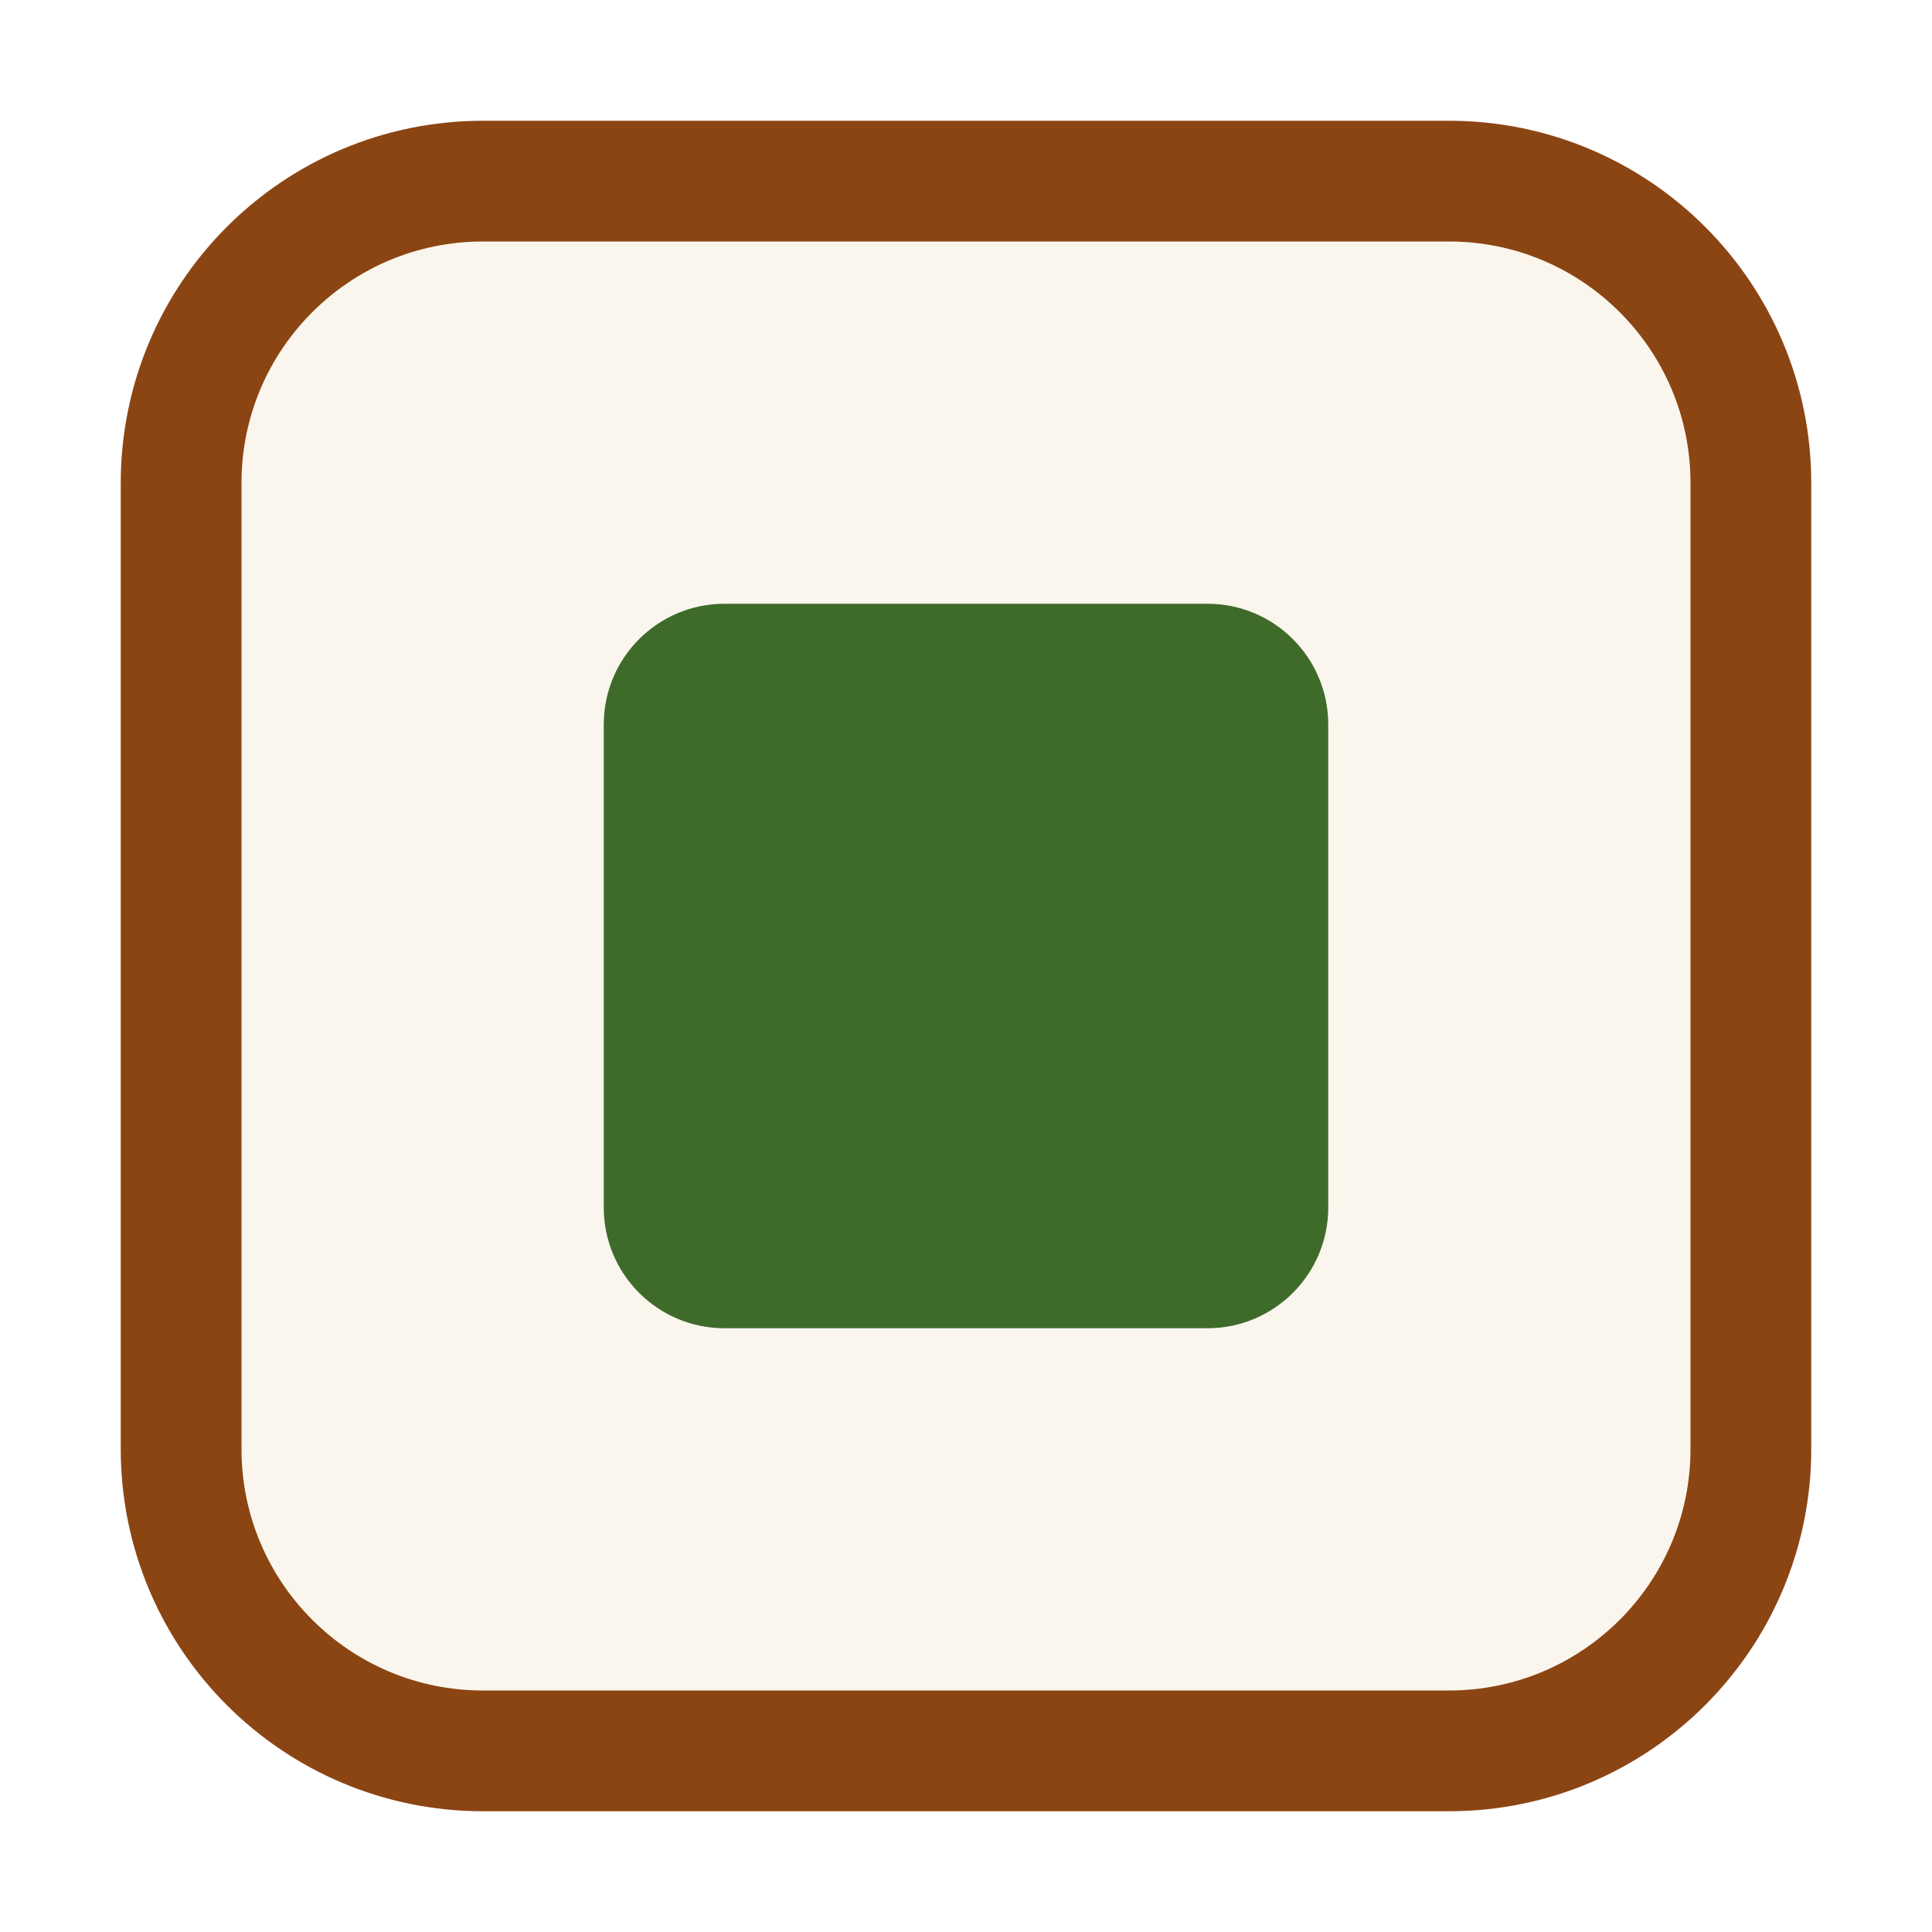
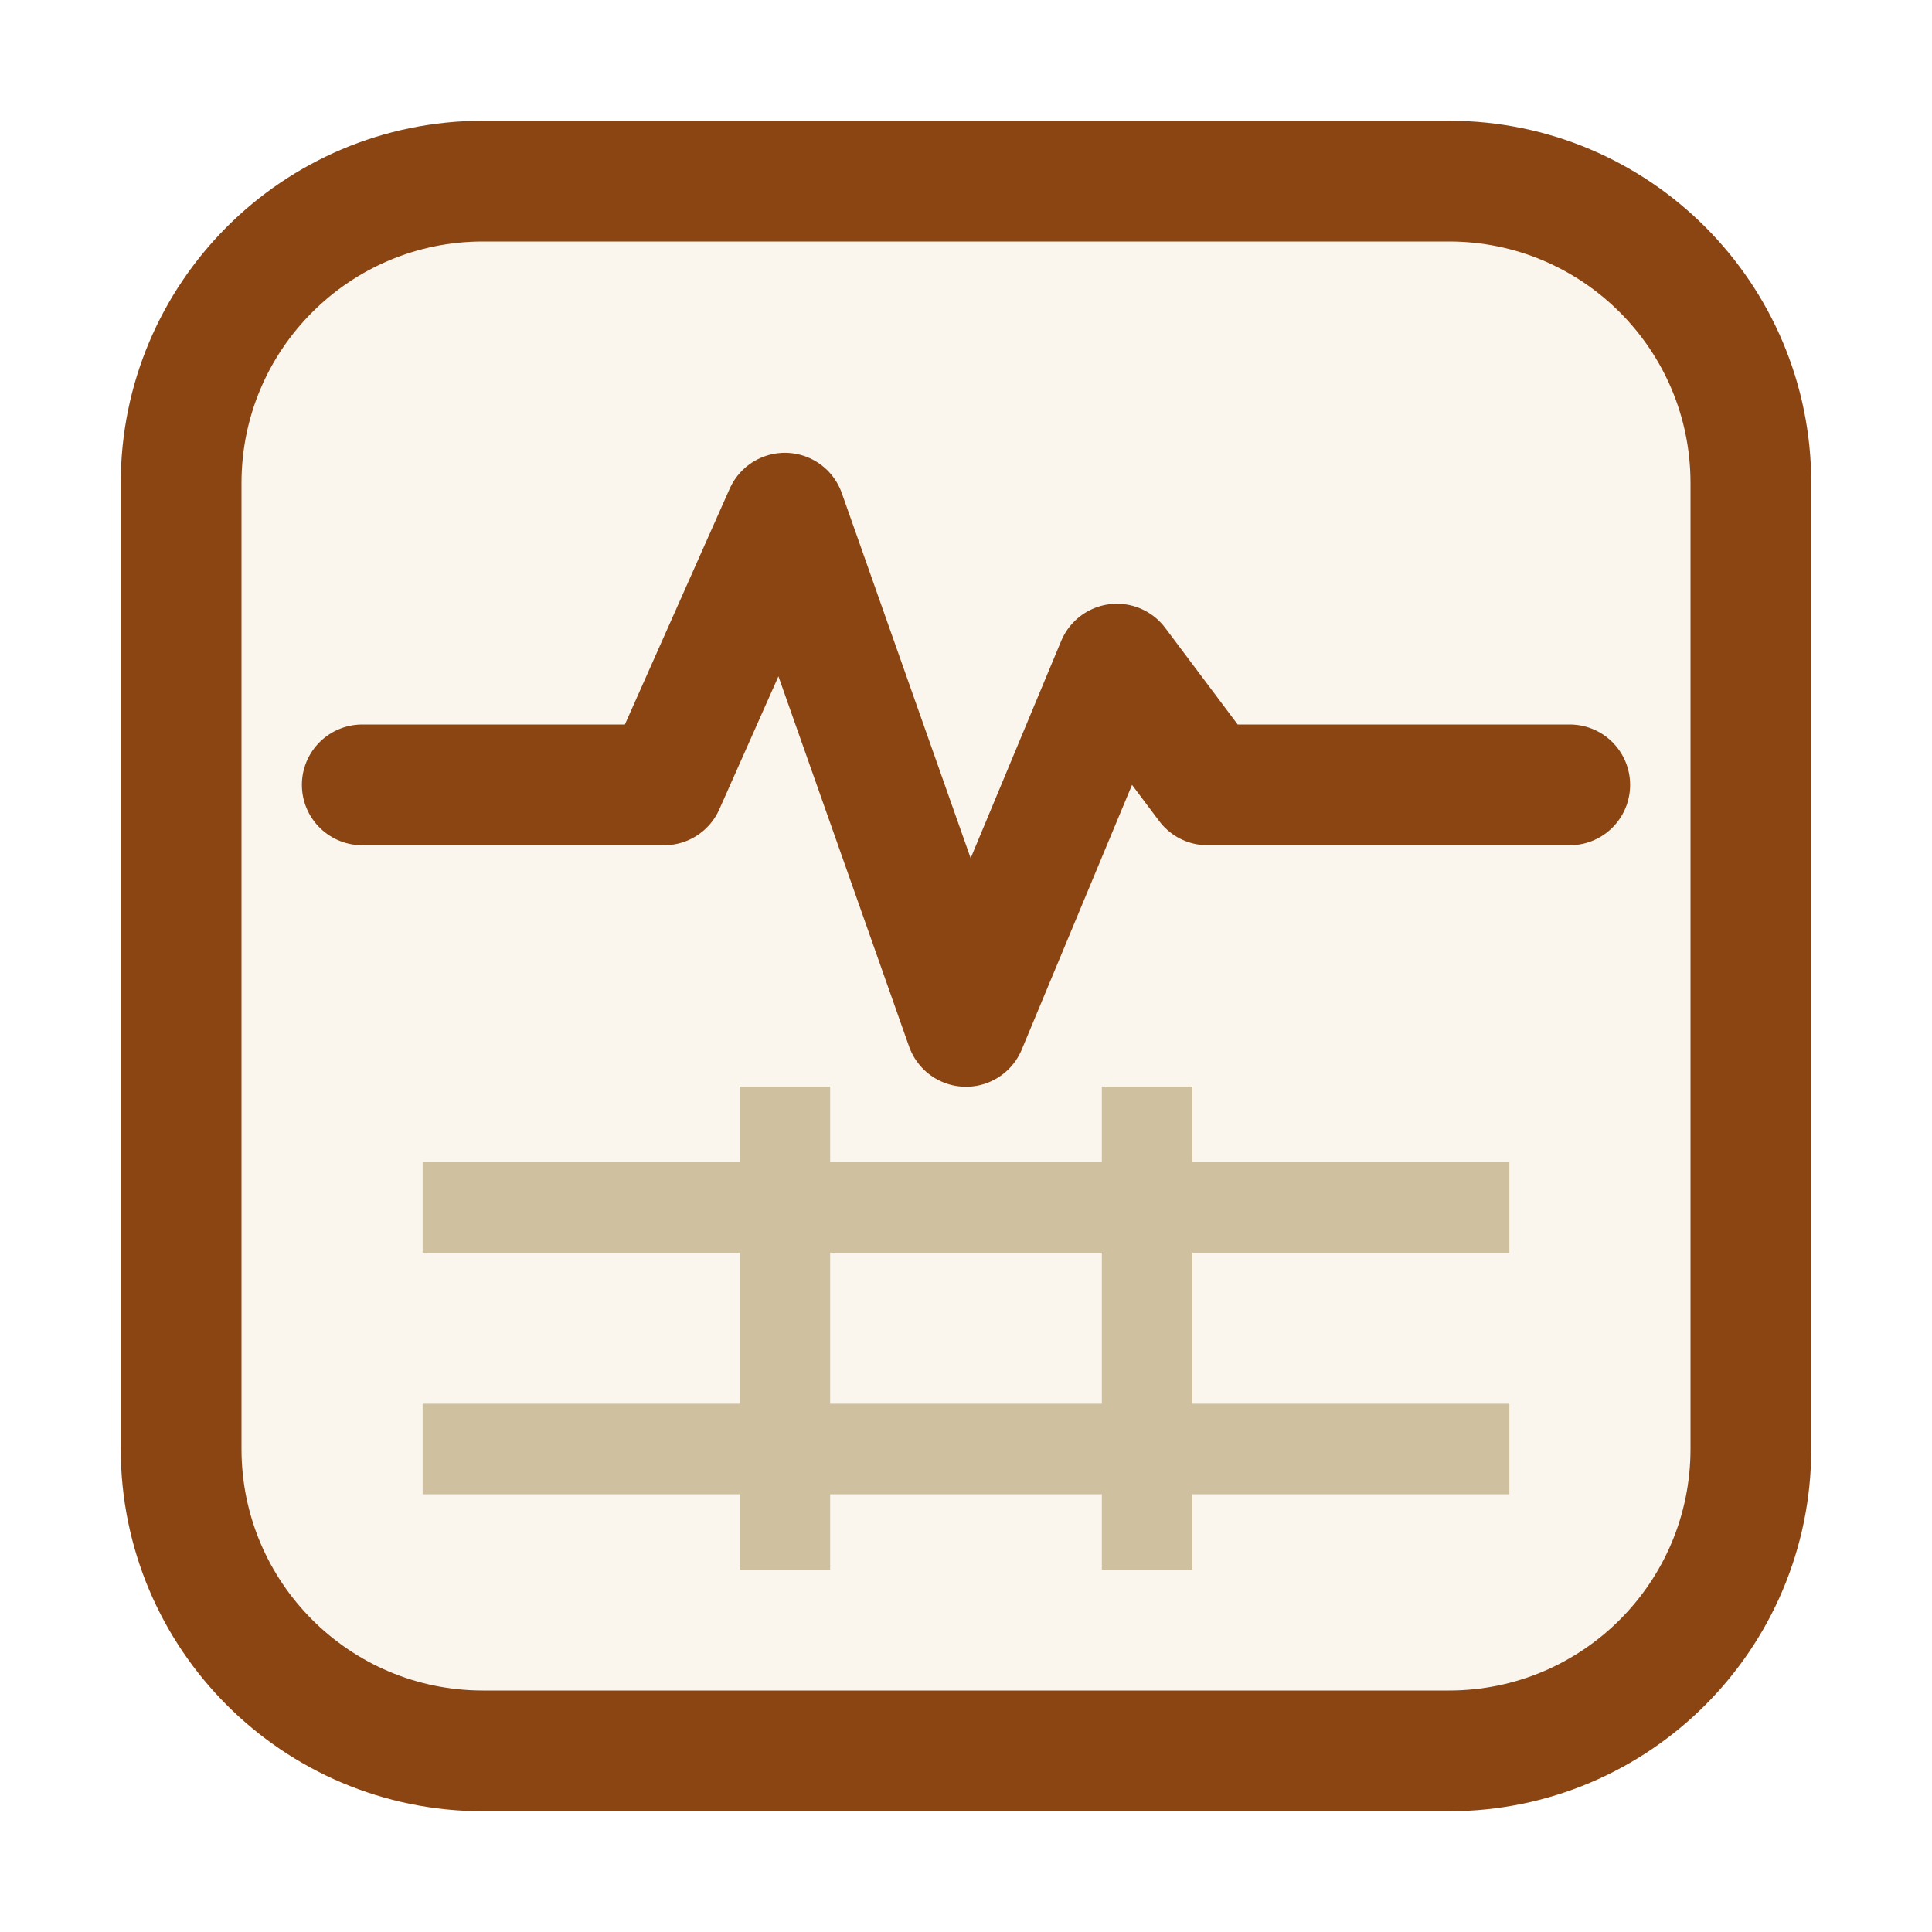
<svg xmlns="http://www.w3.org/2000/svg" viewBox="0 0 64 64">
  <rect x="6" y="6" width="52" height="52" rx="10" fill="#faf6ee" stroke="#8b4513" stroke-width="4" />
-   <rect x="20" y="20" width="24" height="24" rx="4" fill="#3f6b2a" />
+   <path d="M14 40h36M14 48h36M26 36v16M38 36v16" stroke="#cfc0a0" stroke-width="3" fill="none" />
+   <path d="M12 26h10l4-9 6 17 5-12 3 4h12" stroke="#8b4513" stroke-width="4" fill="none" stroke-linecap="round" stroke-linejoin="round" />
</svg>
